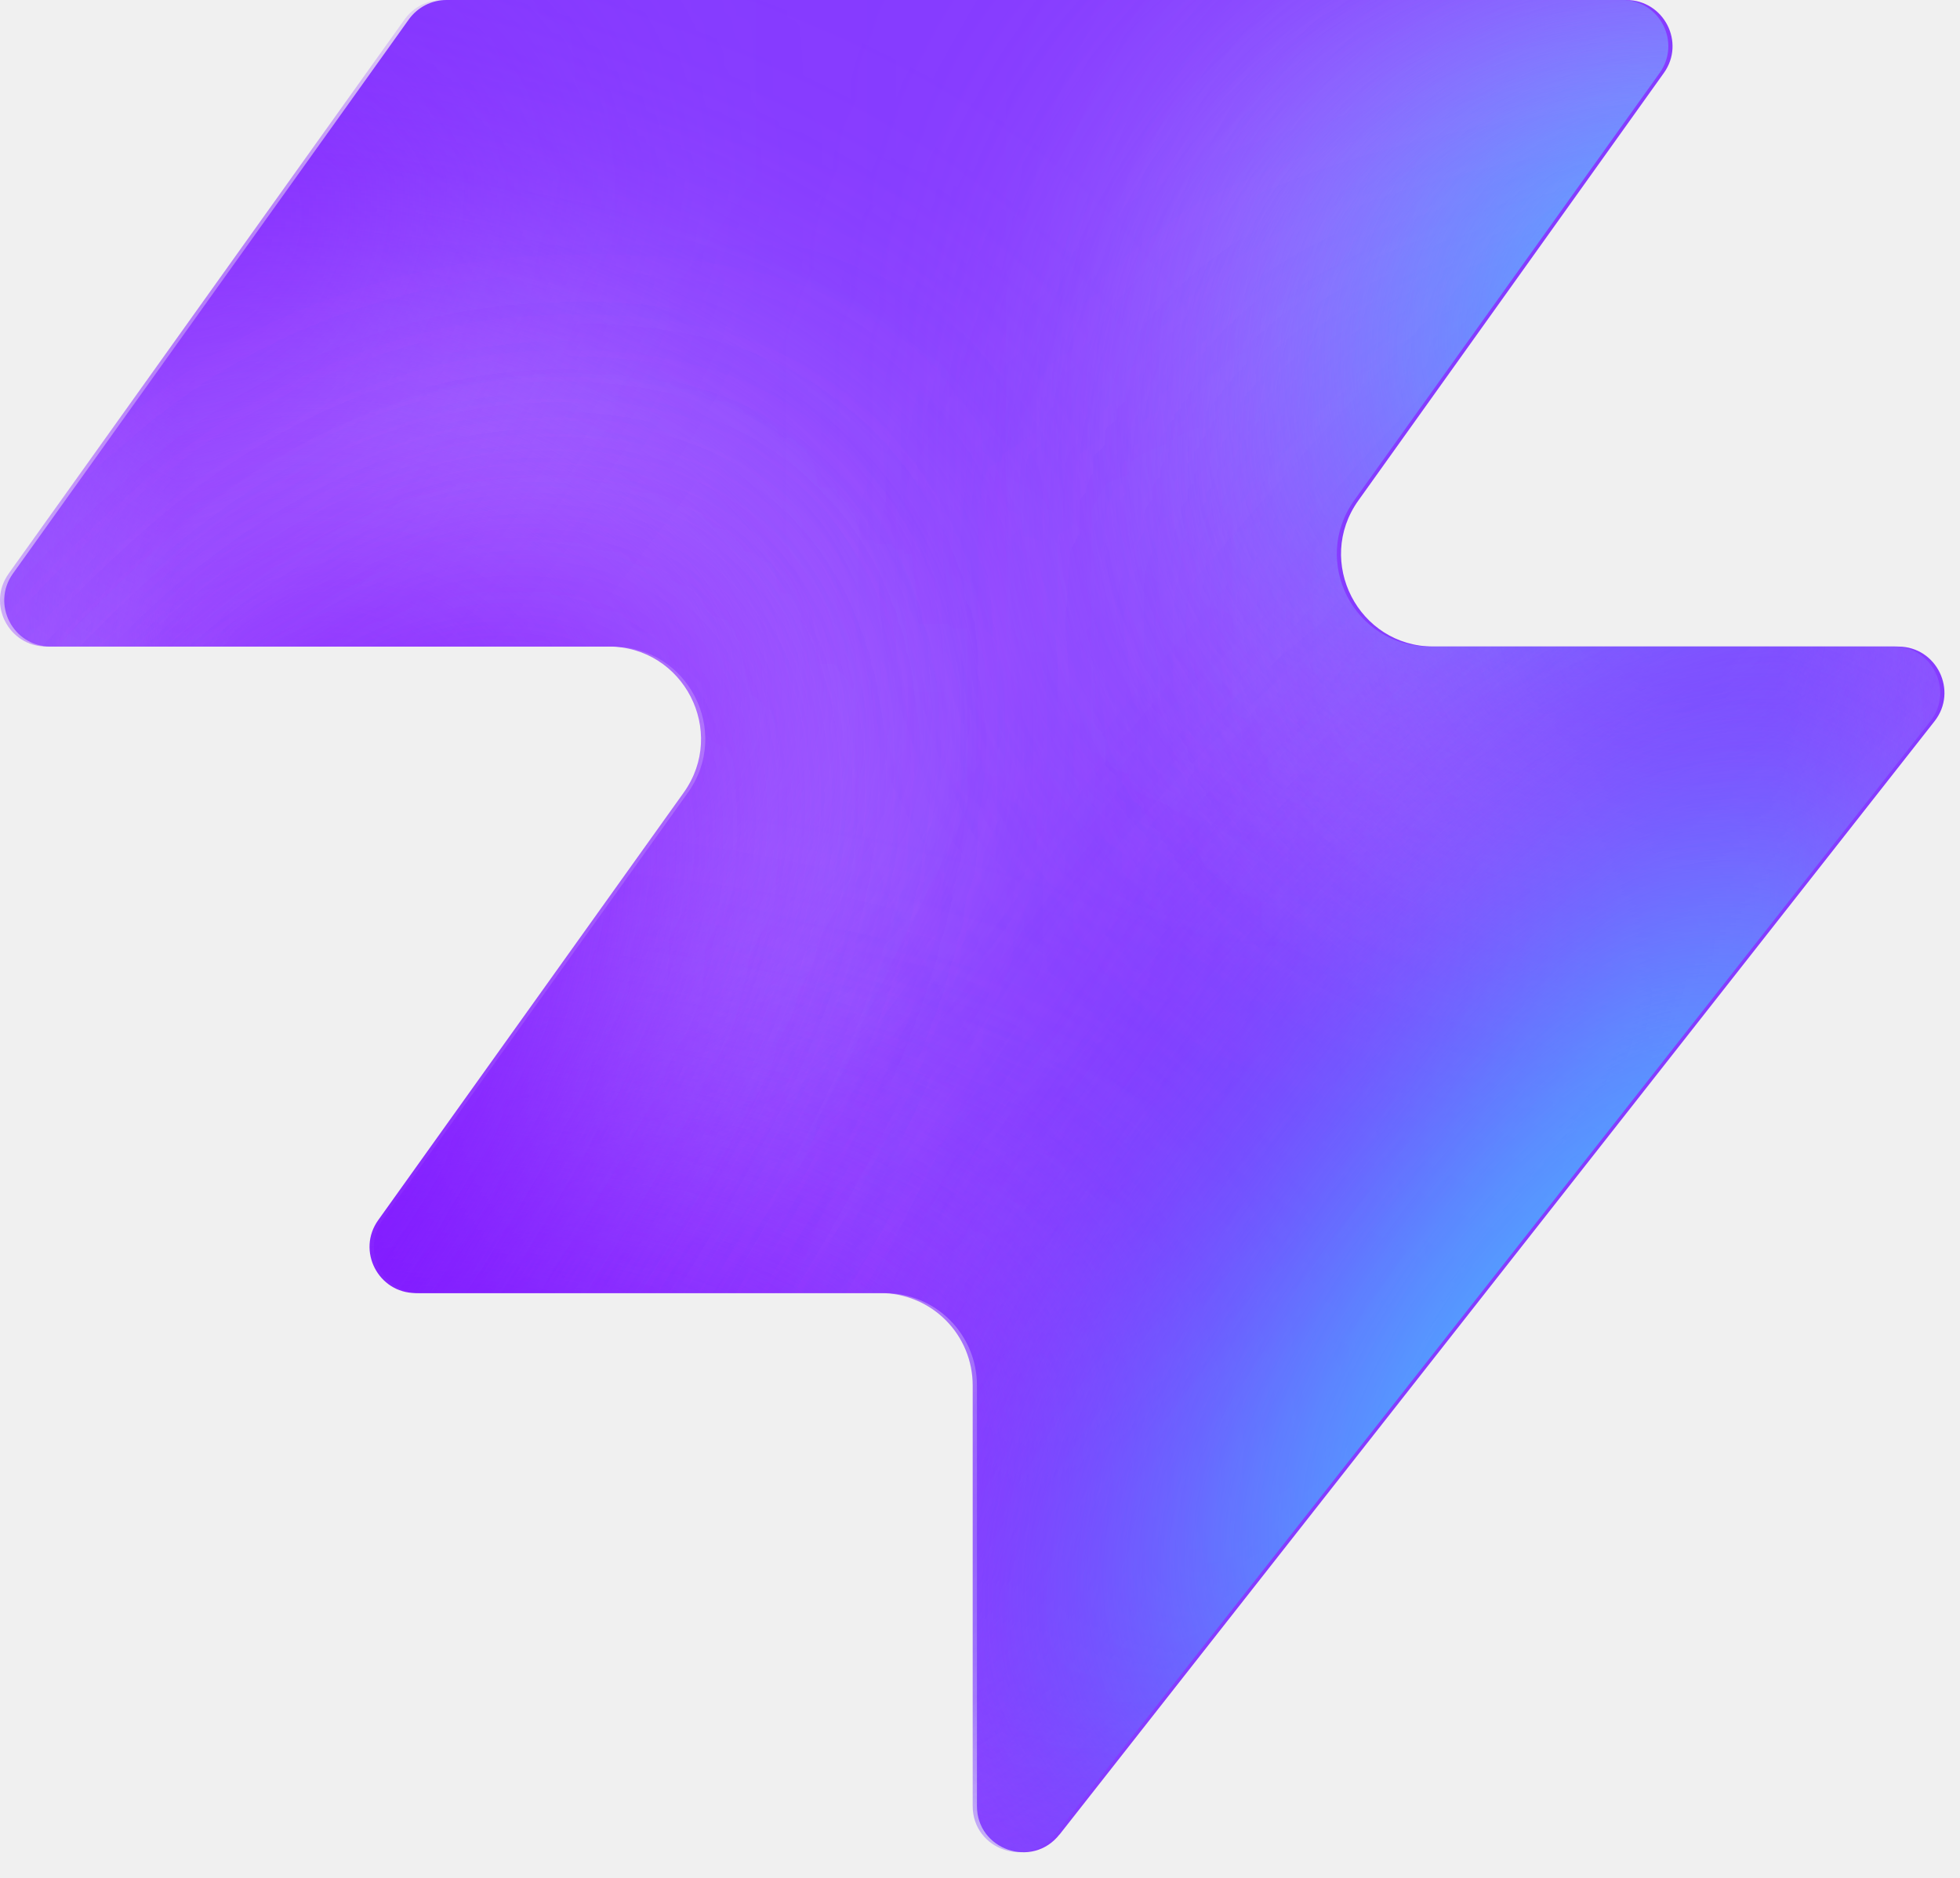
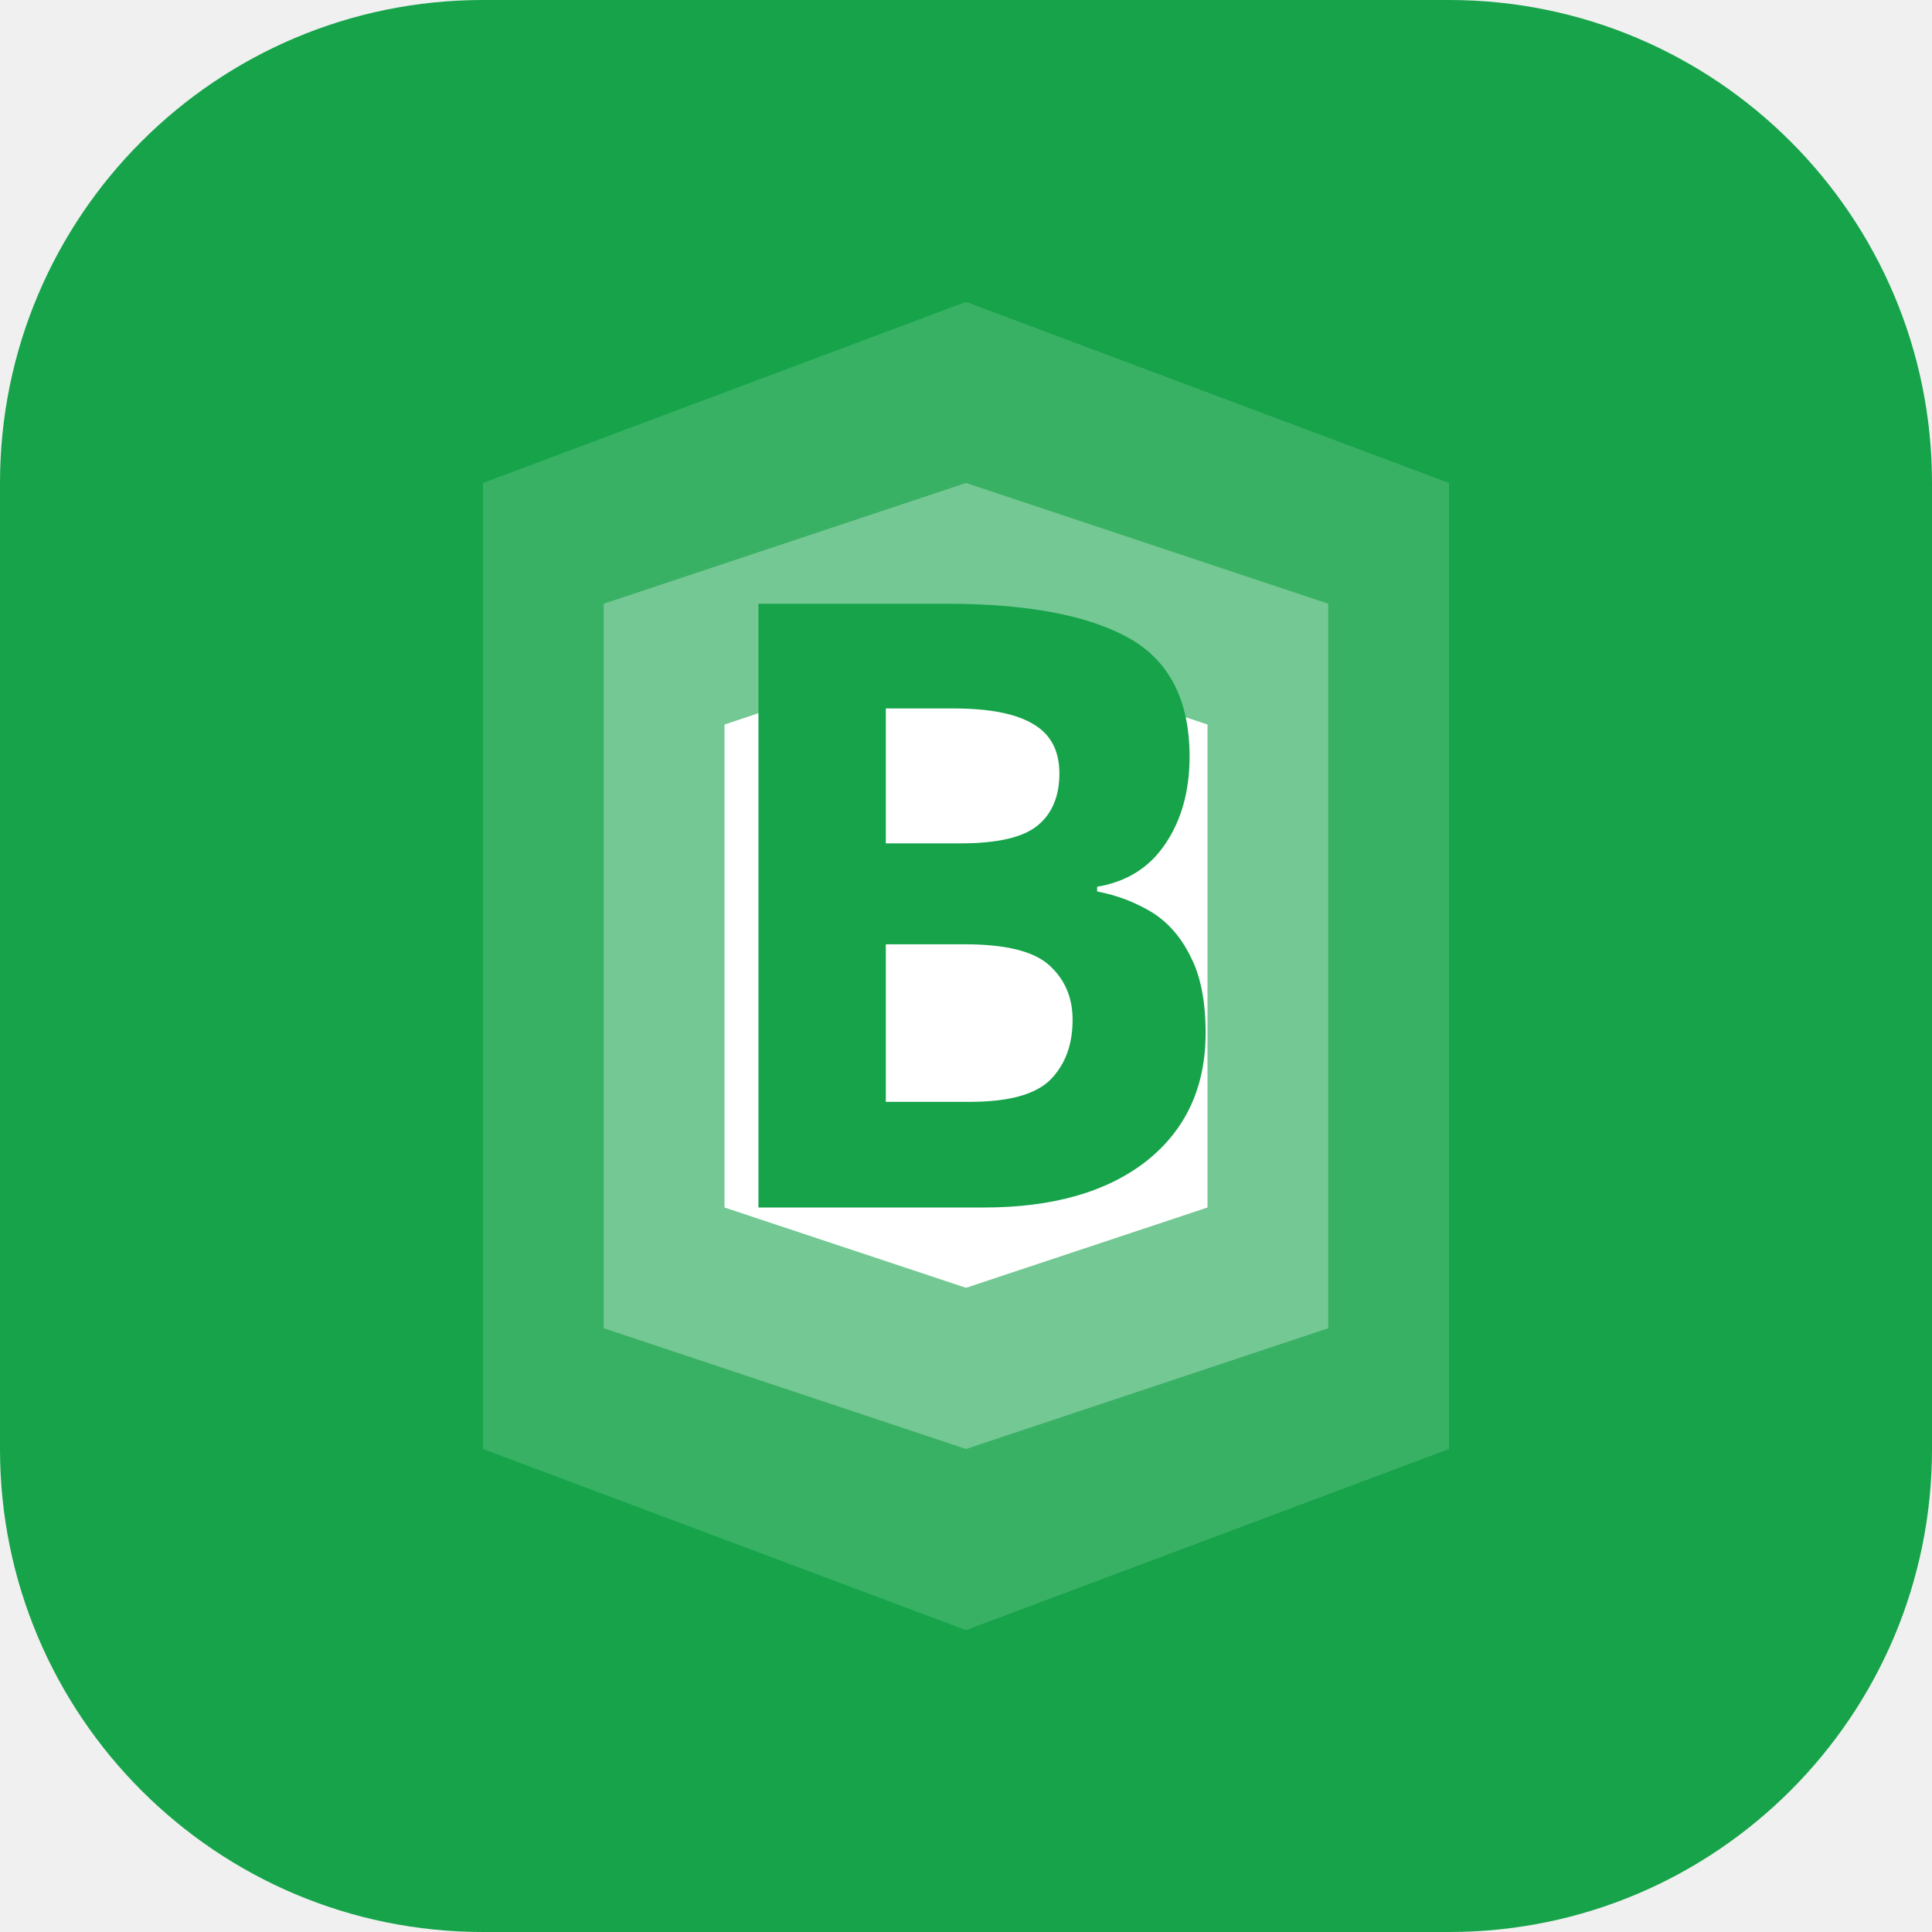
- <svg xmlns="http://www.w3.org/2000/svg" width="48" height="46" fill="none" viewBox="0 0 48 46">
-   <path fill="#863bff" d="M25.946 44.938c-.664.845-2.021.375-2.021-.698V33.937a2.26 2.26 0 0 0-2.262-2.262H10.287c-.92 0-1.456-1.04-.92-1.788l7.48-10.471c1.07-1.497 0-3.578-1.842-3.578H1.237c-.92 0-1.456-1.04-.92-1.788L10.013.474c.214-.297.556-.474.92-.474h28.894c.92 0 1.456 1.04.92 1.788l-7.48 10.471c-1.07 1.498 0 3.579 1.842 3.579h11.377c.943 0 1.473 1.088.89 1.83L25.947 44.94z" style="fill:#863bff;fill:color(display-p3 .525 .23 1);fill-opacity:1" />
-   <mask id="a" width="48" height="46" x="0" y="0" maskUnits="userSpaceOnUse" style="mask-type:alpha">
-     <path fill="#000" d="M25.842 44.938c-.664.844-2.021.375-2.021-.698V33.937a2.26 2.26 0 0 0-2.262-2.262H10.183c-.92 0-1.456-1.04-.92-1.788l7.48-10.471c1.07-1.498 0-3.579-1.842-3.579H1.133c-.92 0-1.456-1.04-.92-1.787L9.91.473c.214-.297.556-.474.92-.474h28.894c.92 0 1.456 1.04.92 1.788l-7.48 10.471c-1.07 1.498 0 3.578 1.842 3.578h11.377c.943 0 1.473 1.088.89 1.832L25.843 44.94z" style="fill:#000;fill-opacity:1" />
-   </mask>
-   <g mask="url(#a)">
-     <g filter="url(#b)">
-       <ellipse cx="5.508" cy="14.704" fill="#ede6ff" rx="5.508" ry="14.704" style="fill:#ede6ff;fill:color(display-p3 .927 .903 1);fill-opacity:1" transform="matrix(.00324 1 1 -.00324 -4.47 31.516)" />
-     </g>
-     <g filter="url(#c)">
-       <ellipse cx="10.399" cy="29.851" fill="#ede6ff" rx="10.399" ry="29.851" style="fill:#ede6ff;fill:color(display-p3 .927 .903 1);fill-opacity:1" transform="matrix(.00324 1 1 -.00324 -39.328 7.883)" />
-     </g>
-     <g filter="url(#d)">
-       <ellipse cx="5.508" cy="30.487" fill="#7e14ff" rx="5.508" ry="30.487" style="fill:#7e14ff;fill:color(display-p3 .492 .077 1);fill-opacity:1" transform="rotate(89.814 -25.913 -14.639)scale(1 -1)" />
-     </g>
-     <g filter="url(#e)">
-       <ellipse cx="5.508" cy="30.599" fill="#7e14ff" rx="5.508" ry="30.599" style="fill:#7e14ff;fill:color(display-p3 .492 .077 1);fill-opacity:1" transform="rotate(89.814 -32.644 -3.334)scale(1 -1)" />
-     </g>
-     <g filter="url(#f)">
-       <ellipse cx="5.508" cy="30.599" fill="#7e14ff" rx="5.508" ry="30.599" style="fill:#7e14ff;fill:color(display-p3 .492 .077 1);fill-opacity:1" transform="matrix(.00324 1 1 -.00324 -34.34 30.47)" />
-     </g>
-     <g filter="url(#g)">
-       <ellipse cx="14.072" cy="22.078" fill="#ede6ff" rx="14.072" ry="22.078" style="fill:#ede6ff;fill:color(display-p3 .927 .903 1);fill-opacity:1" transform="rotate(93.35 24.506 48.493)scale(-1 1)" />
-     </g>
-     <g filter="url(#h)">
-       <ellipse cx="3.47" cy="21.501" fill="#7e14ff" rx="3.47" ry="21.501" style="fill:#7e14ff;fill:color(display-p3 .492 .077 1);fill-opacity:1" transform="rotate(89.009 28.708 47.59)scale(-1 1)" />
-     </g>
-     <g filter="url(#i)">
-       <ellipse cx="3.47" cy="21.501" fill="#7e14ff" rx="3.47" ry="21.501" style="fill:#7e14ff;fill:color(display-p3 .492 .077 1);fill-opacity:1" transform="rotate(89.009 28.708 47.59)scale(-1 1)" />
-     </g>
-     <g filter="url(#j)">
-       <ellipse cx=".387" cy="8.972" fill="#7e14ff" rx="4.407" ry="29.108" style="fill:#7e14ff;fill:color(display-p3 .492 .077 1);fill-opacity:1" transform="rotate(39.51 .387 8.972)" />
-     </g>
-     <g filter="url(#k)">
-       <ellipse cx="47.523" cy="-6.092" fill="#7e14ff" rx="4.407" ry="29.108" style="fill:#7e14ff;fill:color(display-p3 .492 .077 1);fill-opacity:1" transform="rotate(37.892 47.523 -6.092)" />
-     </g>
-     <g filter="url(#l)">
-       <ellipse cx="41.412" cy="6.333" fill="#47bfff" rx="5.971" ry="9.665" style="fill:#47bfff;fill:color(display-p3 .28 .748 1);fill-opacity:1" transform="rotate(37.892 41.412 6.333)" />
-     </g>
-     <g filter="url(#m)">
-       <ellipse cx="-1.879" cy="38.332" fill="#7e14ff" rx="4.407" ry="29.108" style="fill:#7e14ff;fill:color(display-p3 .492 .077 1);fill-opacity:1" transform="rotate(37.892 -1.88 38.332)" />
-     </g>
-     <g filter="url(#n)">
-       <ellipse cx="-1.879" cy="38.332" fill="#7e14ff" rx="4.407" ry="29.108" style="fill:#7e14ff;fill:color(display-p3 .492 .077 1);fill-opacity:1" transform="rotate(37.892 -1.88 38.332)" />
-     </g>
-     <g filter="url(#o)">
-       <ellipse cx="35.651" cy="29.907" fill="#7e14ff" rx="4.407" ry="29.108" style="fill:#7e14ff;fill:color(display-p3 .492 .077 1);fill-opacity:1" transform="rotate(37.892 35.651 29.907)" />
-     </g>
-     <g filter="url(#p)">
-       <ellipse cx="38.418" cy="32.4" fill="#47bfff" rx="5.971" ry="15.297" style="fill:#47bfff;fill:color(display-p3 .28 .748 1);fill-opacity:1" transform="rotate(37.892 38.418 32.4)" />
-     </g>
-   </g>
-   <defs>
-     <filter id="b" width="60.045" height="41.654" x="-19.77" y="16.149" color-interpolation-filters="sRGB" filterUnits="userSpaceOnUse">
-       <feFlood flood-opacity="0" result="BackgroundImageFix" />
-       <feBlend in="SourceGraphic" in2="BackgroundImageFix" result="shape" />
-       <feGaussianBlur result="effect1_foregroundBlur_2002_17158" stdDeviation="7.659" />
-     </filter>
-     <filter id="c" width="90.34" height="51.437" x="-54.613" y="-7.533" color-interpolation-filters="sRGB" filterUnits="userSpaceOnUse">
-       <feFlood flood-opacity="0" result="BackgroundImageFix" />
-       <feBlend in="SourceGraphic" in2="BackgroundImageFix" result="shape" />
-       <feGaussianBlur result="effect1_foregroundBlur_2002_17158" stdDeviation="7.659" />
-     </filter>
-     <filter id="d" width="79.355" height="29.4" x="-49.64" y="2.03" color-interpolation-filters="sRGB" filterUnits="userSpaceOnUse">
-       <feFlood flood-opacity="0" result="BackgroundImageFix" />
-       <feBlend in="SourceGraphic" in2="BackgroundImageFix" result="shape" />
-       <feGaussianBlur result="effect1_foregroundBlur_2002_17158" stdDeviation="4.596" />
-     </filter>
-     <filter id="e" width="79.579" height="29.4" x="-45.045" y="20.029" color-interpolation-filters="sRGB" filterUnits="userSpaceOnUse">
-       <feFlood flood-opacity="0" result="BackgroundImageFix" />
-       <feBlend in="SourceGraphic" in2="BackgroundImageFix" result="shape" />
-       <feGaussianBlur result="effect1_foregroundBlur_2002_17158" stdDeviation="4.596" />
-     </filter>
-     <filter id="f" width="79.579" height="29.4" x="-43.513" y="21.178" color-interpolation-filters="sRGB" filterUnits="userSpaceOnUse">
-       <feFlood flood-opacity="0" result="BackgroundImageFix" />
-       <feBlend in="SourceGraphic" in2="BackgroundImageFix" result="shape" />
-       <feGaussianBlur result="effect1_foregroundBlur_2002_17158" stdDeviation="4.596" />
-     </filter>
-     <filter id="g" width="74.749" height="58.852" x="15.756" y="-17.901" color-interpolation-filters="sRGB" filterUnits="userSpaceOnUse">
-       <feFlood flood-opacity="0" result="BackgroundImageFix" />
-       <feBlend in="SourceGraphic" in2="BackgroundImageFix" result="shape" />
-       <feGaussianBlur result="effect1_foregroundBlur_2002_17158" stdDeviation="7.659" />
-     </filter>
-     <filter id="h" width="61.377" height="25.362" x="23.548" y="2.284" color-interpolation-filters="sRGB" filterUnits="userSpaceOnUse">
-       <feFlood flood-opacity="0" result="BackgroundImageFix" />
-       <feBlend in="SourceGraphic" in2="BackgroundImageFix" result="shape" />
-       <feGaussianBlur result="effect1_foregroundBlur_2002_17158" stdDeviation="4.596" />
-     </filter>
-     <filter id="i" width="61.377" height="25.362" x="23.548" y="2.284" color-interpolation-filters="sRGB" filterUnits="userSpaceOnUse">
-       <feFlood flood-opacity="0" result="BackgroundImageFix" />
-       <feBlend in="SourceGraphic" in2="BackgroundImageFix" result="shape" />
-       <feGaussianBlur result="effect1_foregroundBlur_2002_17158" stdDeviation="4.596" />
-     </filter>
-     <filter id="j" width="56.045" height="63.649" x="-27.636" y="-22.853" color-interpolation-filters="sRGB" filterUnits="userSpaceOnUse">
-       <feFlood flood-opacity="0" result="BackgroundImageFix" />
-       <feBlend in="SourceGraphic" in2="BackgroundImageFix" result="shape" />
-       <feGaussianBlur result="effect1_foregroundBlur_2002_17158" stdDeviation="4.596" />
-     </filter>
-     <filter id="k" width="54.814" height="64.646" x="20.116" y="-38.415" color-interpolation-filters="sRGB" filterUnits="userSpaceOnUse">
-       <feFlood flood-opacity="0" result="BackgroundImageFix" />
-       <feBlend in="SourceGraphic" in2="BackgroundImageFix" result="shape" />
-       <feGaussianBlur result="effect1_foregroundBlur_2002_17158" stdDeviation="4.596" />
-     </filter>
-     <filter id="l" width="33.541" height="35.313" x="24.641" y="-11.323" color-interpolation-filters="sRGB" filterUnits="userSpaceOnUse">
-       <feFlood flood-opacity="0" result="BackgroundImageFix" />
-       <feBlend in="SourceGraphic" in2="BackgroundImageFix" result="shape" />
-       <feGaussianBlur result="effect1_foregroundBlur_2002_17158" stdDeviation="4.596" />
-     </filter>
-     <filter id="m" width="54.814" height="64.646" x="-29.286" y="6.009" color-interpolation-filters="sRGB" filterUnits="userSpaceOnUse">
-       <feFlood flood-opacity="0" result="BackgroundImageFix" />
-       <feBlend in="SourceGraphic" in2="BackgroundImageFix" result="shape" />
-       <feGaussianBlur result="effect1_foregroundBlur_2002_17158" stdDeviation="4.596" />
-     </filter>
-     <filter id="n" width="54.814" height="64.646" x="-29.286" y="6.009" color-interpolation-filters="sRGB" filterUnits="userSpaceOnUse">
-       <feFlood flood-opacity="0" result="BackgroundImageFix" />
-       <feBlend in="SourceGraphic" in2="BackgroundImageFix" result="shape" />
-       <feGaussianBlur result="effect1_foregroundBlur_2002_17158" stdDeviation="4.596" />
-     </filter>
-     <filter id="o" width="54.814" height="64.646" x="8.244" y="-2.416" color-interpolation-filters="sRGB" filterUnits="userSpaceOnUse">
-       <feFlood flood-opacity="0" result="BackgroundImageFix" />
-       <feBlend in="SourceGraphic" in2="BackgroundImageFix" result="shape" />
-       <feGaussianBlur result="effect1_foregroundBlur_2002_17158" stdDeviation="4.596" />
-     </filter>
-     <filter id="p" width="39.409" height="43.623" x="18.713" y="10.588" color-interpolation-filters="sRGB" filterUnits="userSpaceOnUse">
-       <feFlood flood-opacity="0" result="BackgroundImageFix" />
-       <feBlend in="SourceGraphic" in2="BackgroundImageFix" result="shape" />
-       <feGaussianBlur result="effect1_foregroundBlur_2002_17158" stdDeviation="4.596" />
-     </filter>
-   </defs>
+ <svg xmlns="http://www.w3.org/2000/svg" viewBox="0 0 32 32" fill="none">
+   <rect width="32" height="32" rx="8" fill="#16a34a" />
+   <path d="M8 24V8l8-3 8 3v16l-8 3-8-3z" fill="white" opacity="0.15" />
+   <path d="M10 22V10l6-2 6 2v12l-6 2-6-2z" fill="white" opacity="0.3" />
+   <path d="M12 20V12l4-1.33L20 12v8l-4 1.33L12 20z" fill="white" />
+   <text x="16" y="20" text-anchor="middle" fill="#16a34a" font-family="system-ui" font-weight="800" font-size="14">B</text>
</svg>
